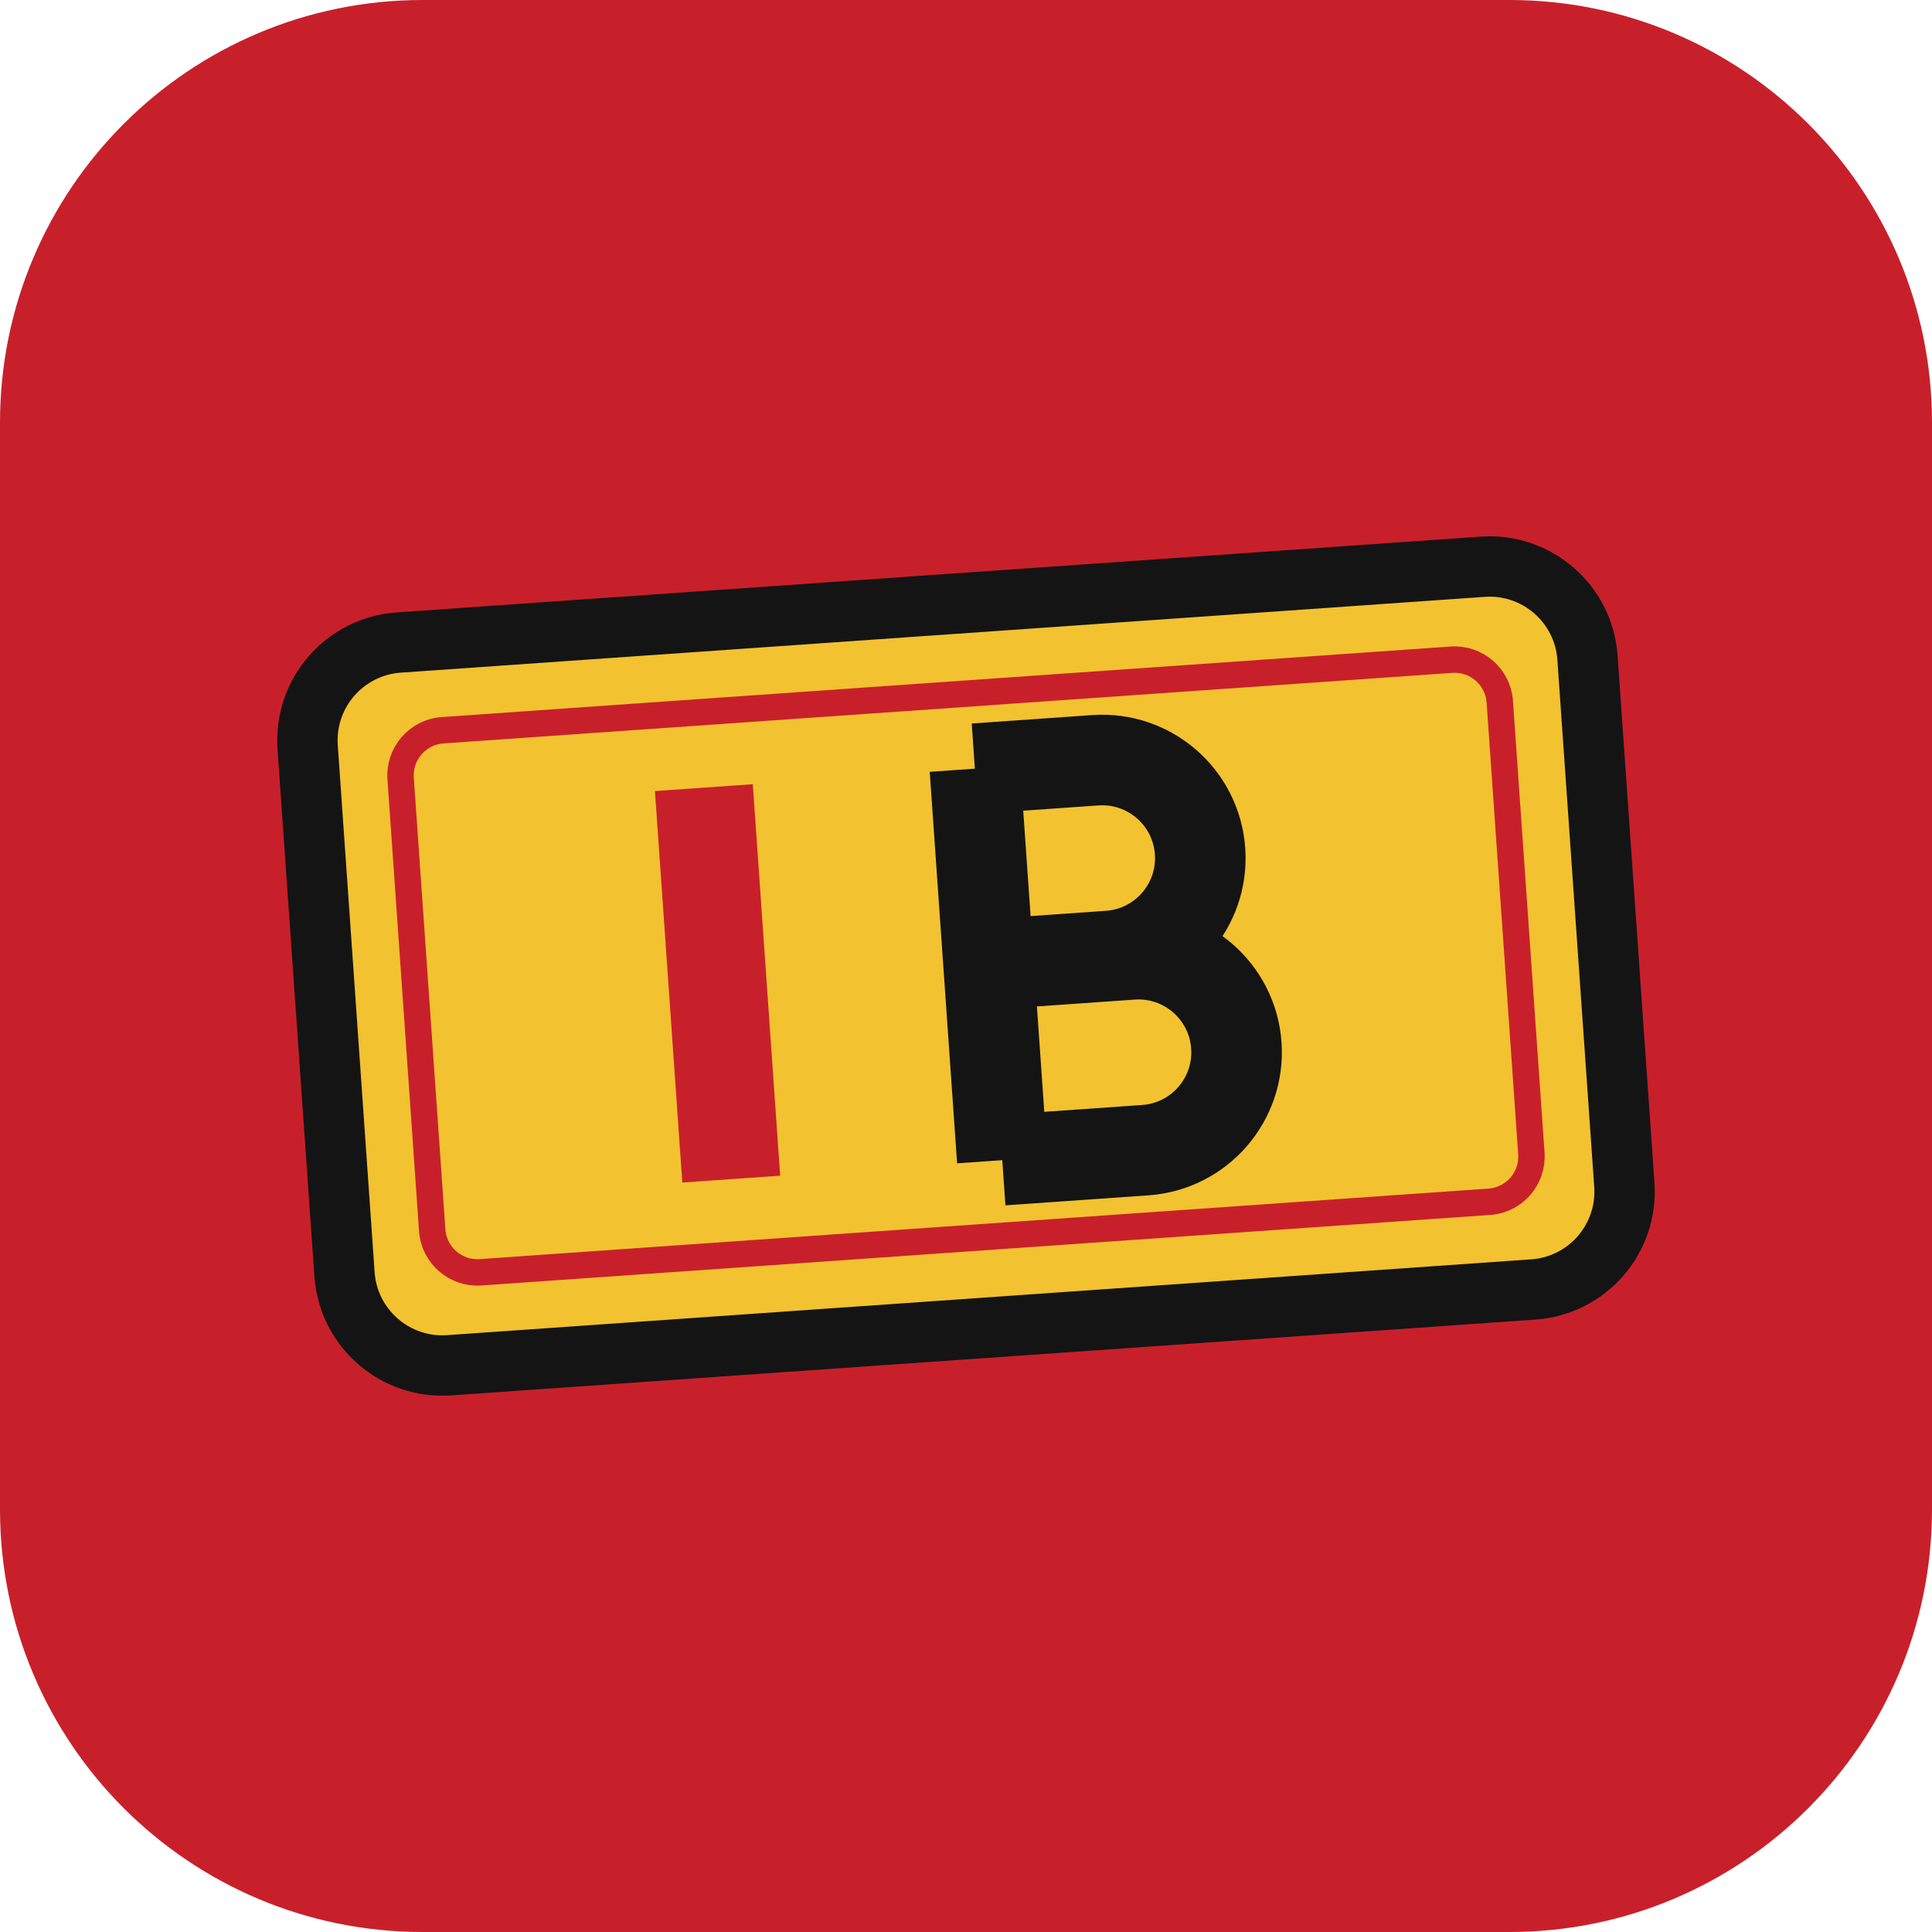
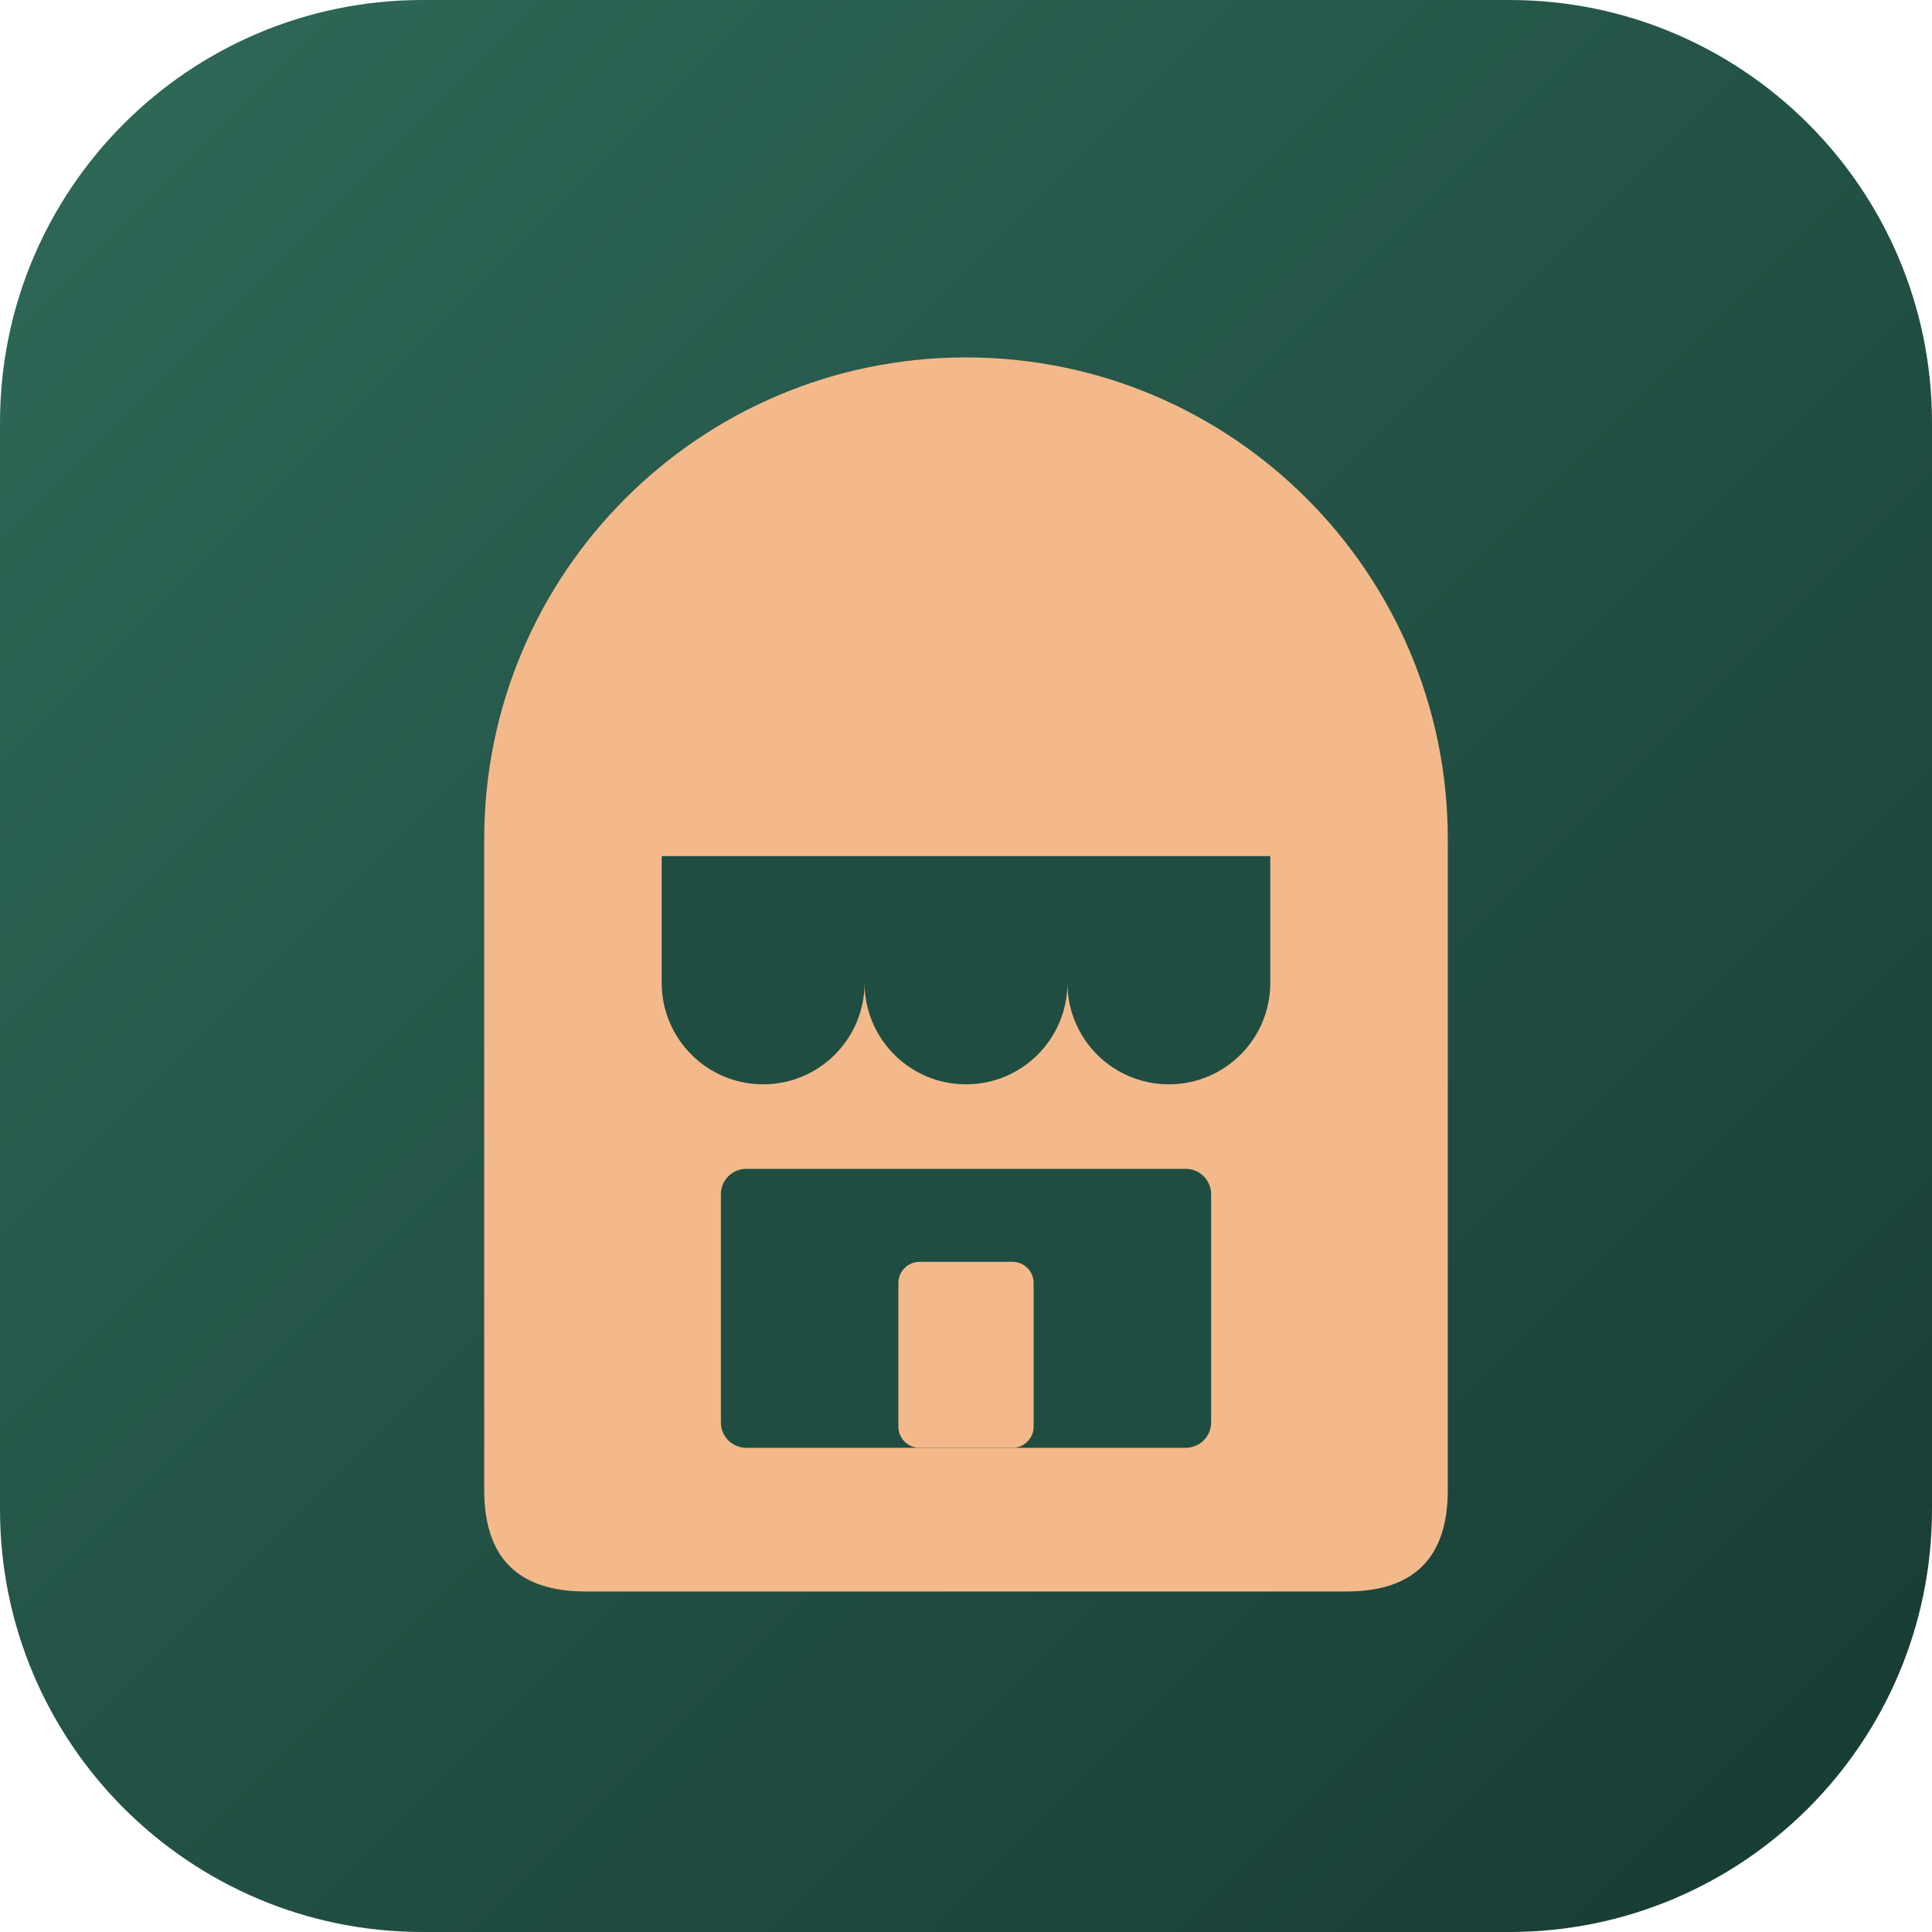
<svg xmlns="http://www.w3.org/2000/svg" viewBox="0 0 512 512">
-   <rect width="512" height="512" rx="112" fill="#C8202B" />
-   <g transform="translate(256 256) scale(1) rotate(-4) translate(-256 -256)">
-     <rect x="86" y="160" width="340" height="192" rx="26" fill="#F2C230" stroke="#141414" stroke-width="16" />
-     <rect x="110" y="184" width="292" height="144" rx="12" fill="none" stroke="#C8202B" stroke-width="7" />
-     <path d="M190 204 V308" stroke="#C8202B" stroke-width="26" stroke-linecap="butt" fill="none" />
-     <path d="M262 204 H294 a26 26 0 0 1 0 52 H262 M262 256 H300 a26 26 0 0 1 0 52 H262 M262 204 V308" stroke="#141414" stroke-width="24" stroke-linejoin="round" stroke-linecap="butt" fill="none" />
+   <defs>
+     <linearGradient id="latar" x1="0" y1="0" x2="1" y2="1">
+       <stop offset="0" stop-color="#2F6A59" />
+       <stop offset="1" stop-color="#163A32" />
+     </linearGradient>
+   </defs>
+   <rect width="512" height="512" rx="112" fill="url(#latar)" />
+   <g transform="translate(256 256) scale(1.12) translate(-256 -256)">
+     <path d="M142 380 V226 A114 114 0 0 1 370 226 V380 Q370 404 346 404 H166 Q142 404 142 380 Z" fill="#F4B98A" />
+     <path d="M184 230 H328 V260 A24 24 0 0 1 280 260 A24 24 0 0 1 232 260 A24 24 0 0 1 184 260 Z" fill="#1F4D42" />
+     <rect x="198" y="304" width="116" height="66" rx="6" fill="#1F4D42" />
+     <rect x="240" y="326" width="32" height="44" rx="5" fill="#F4B98A" />
  </g>
</svg>
